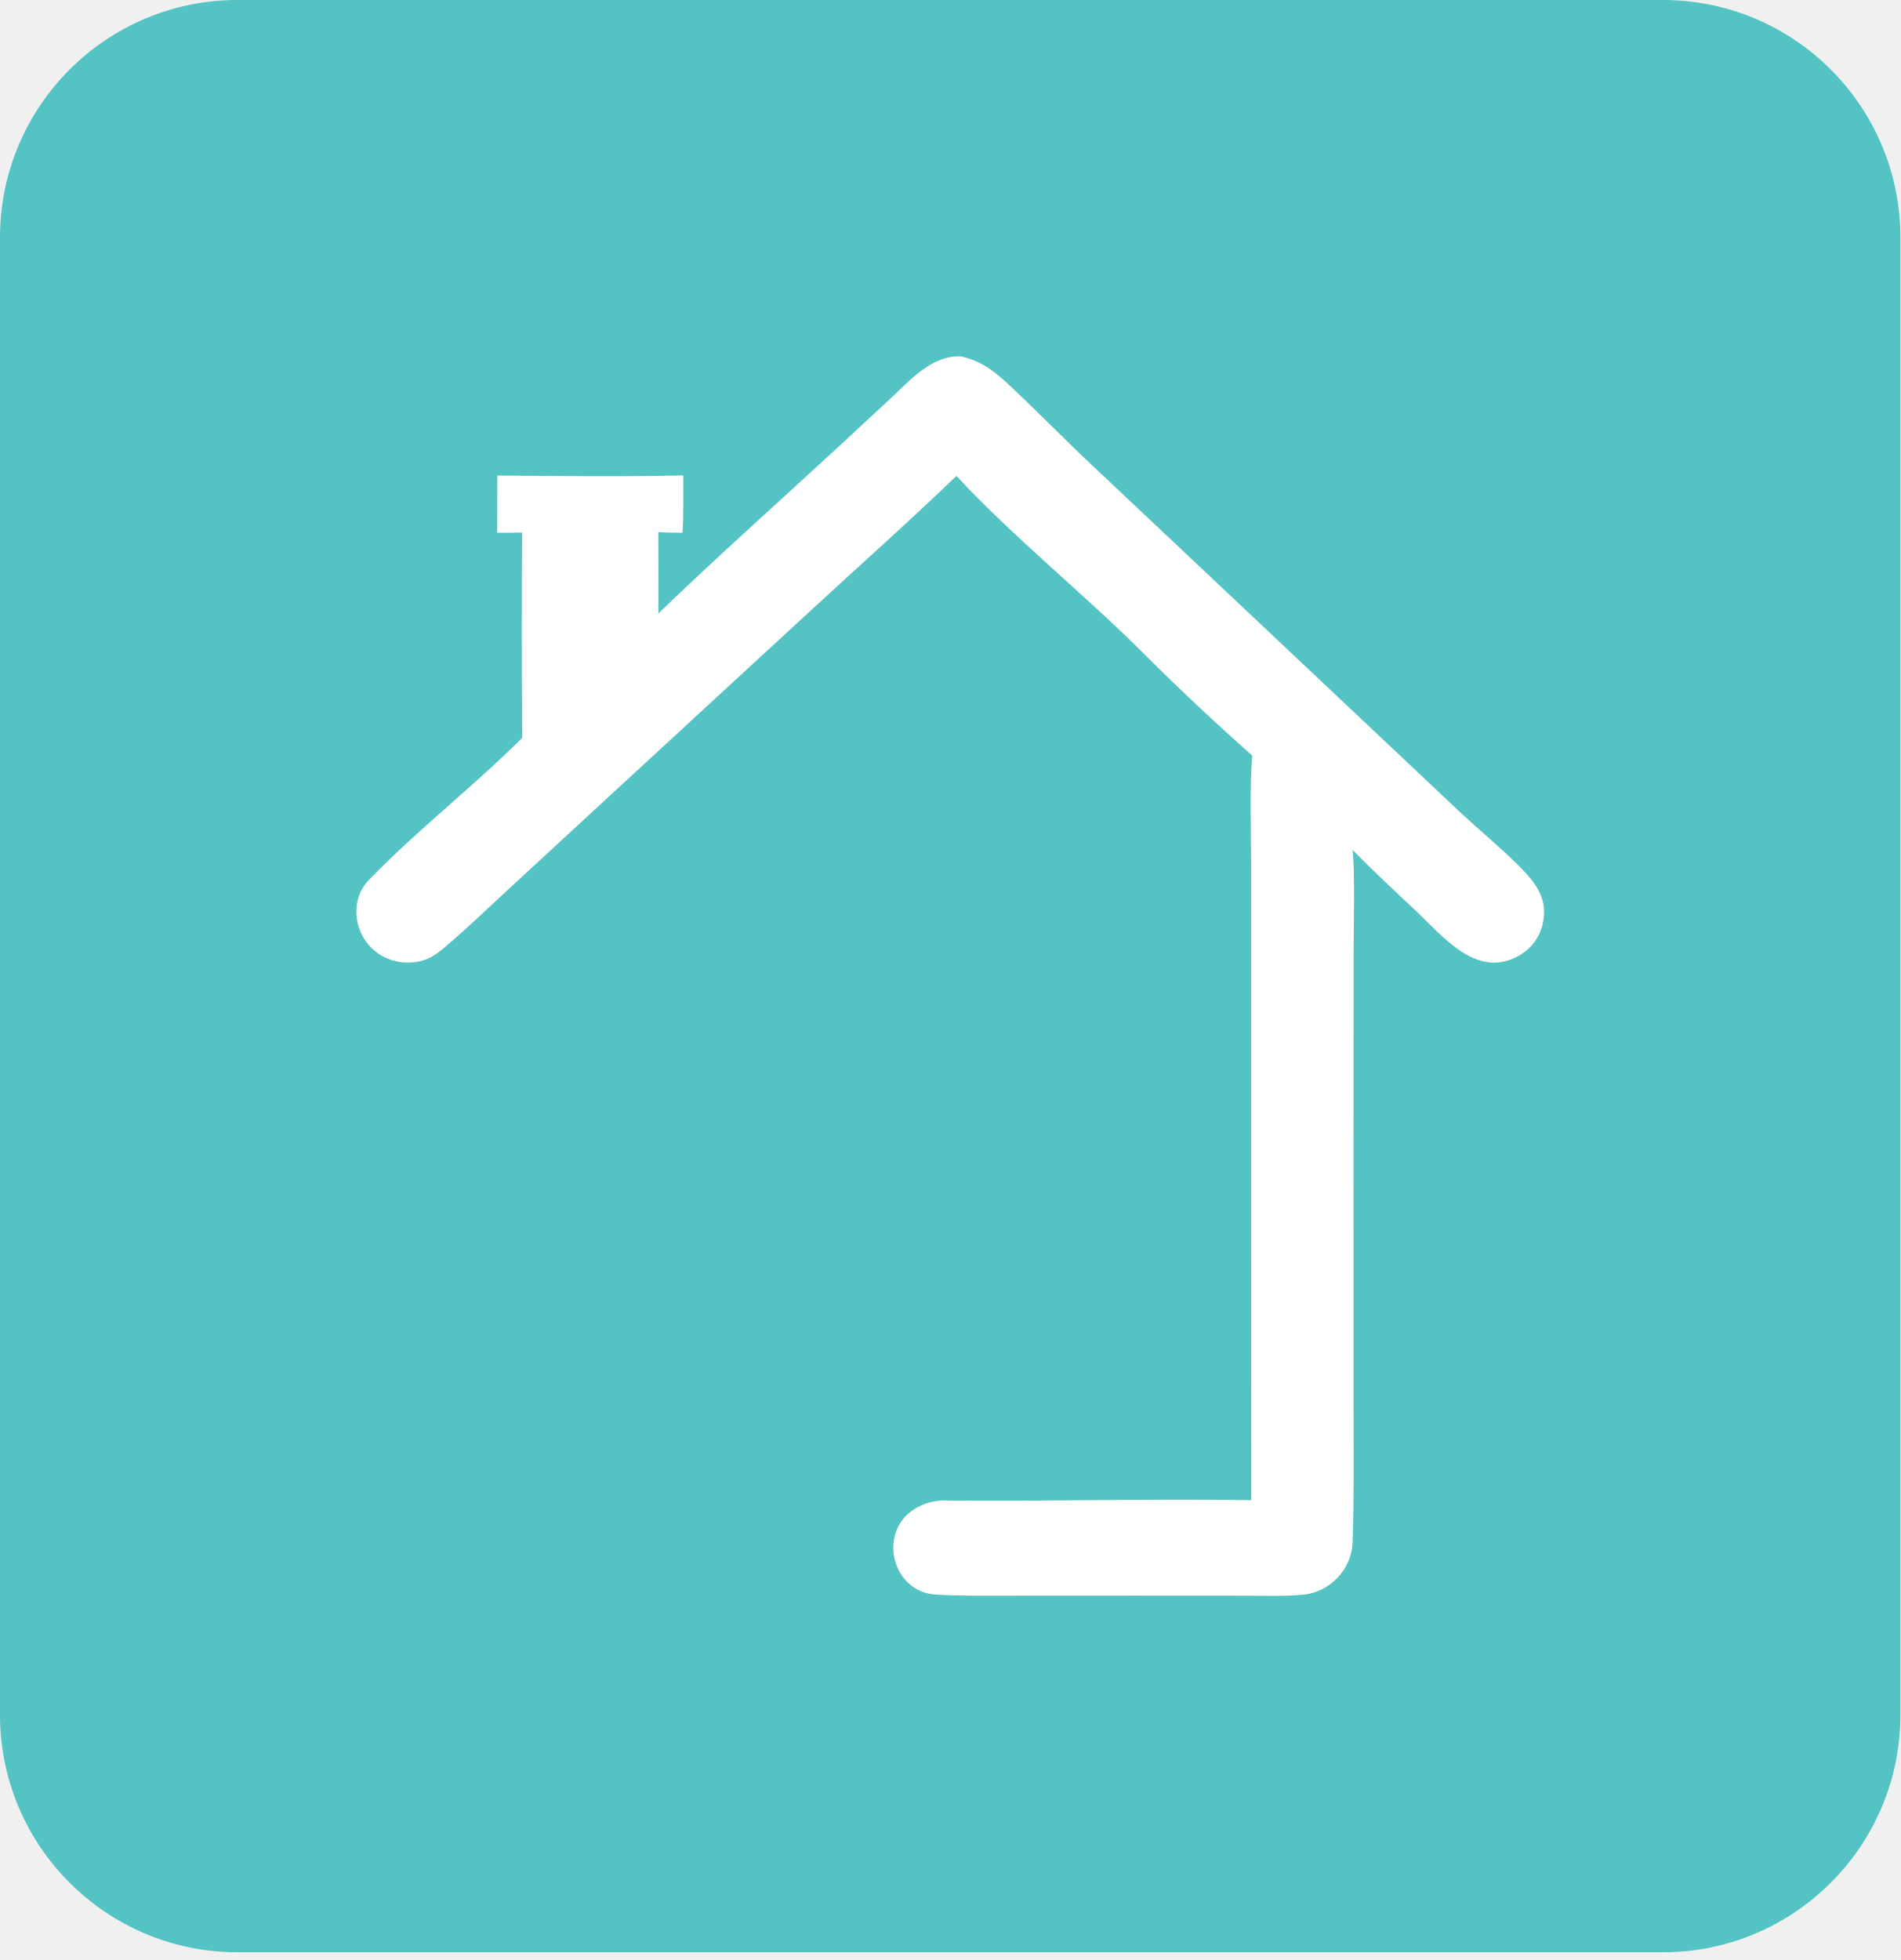
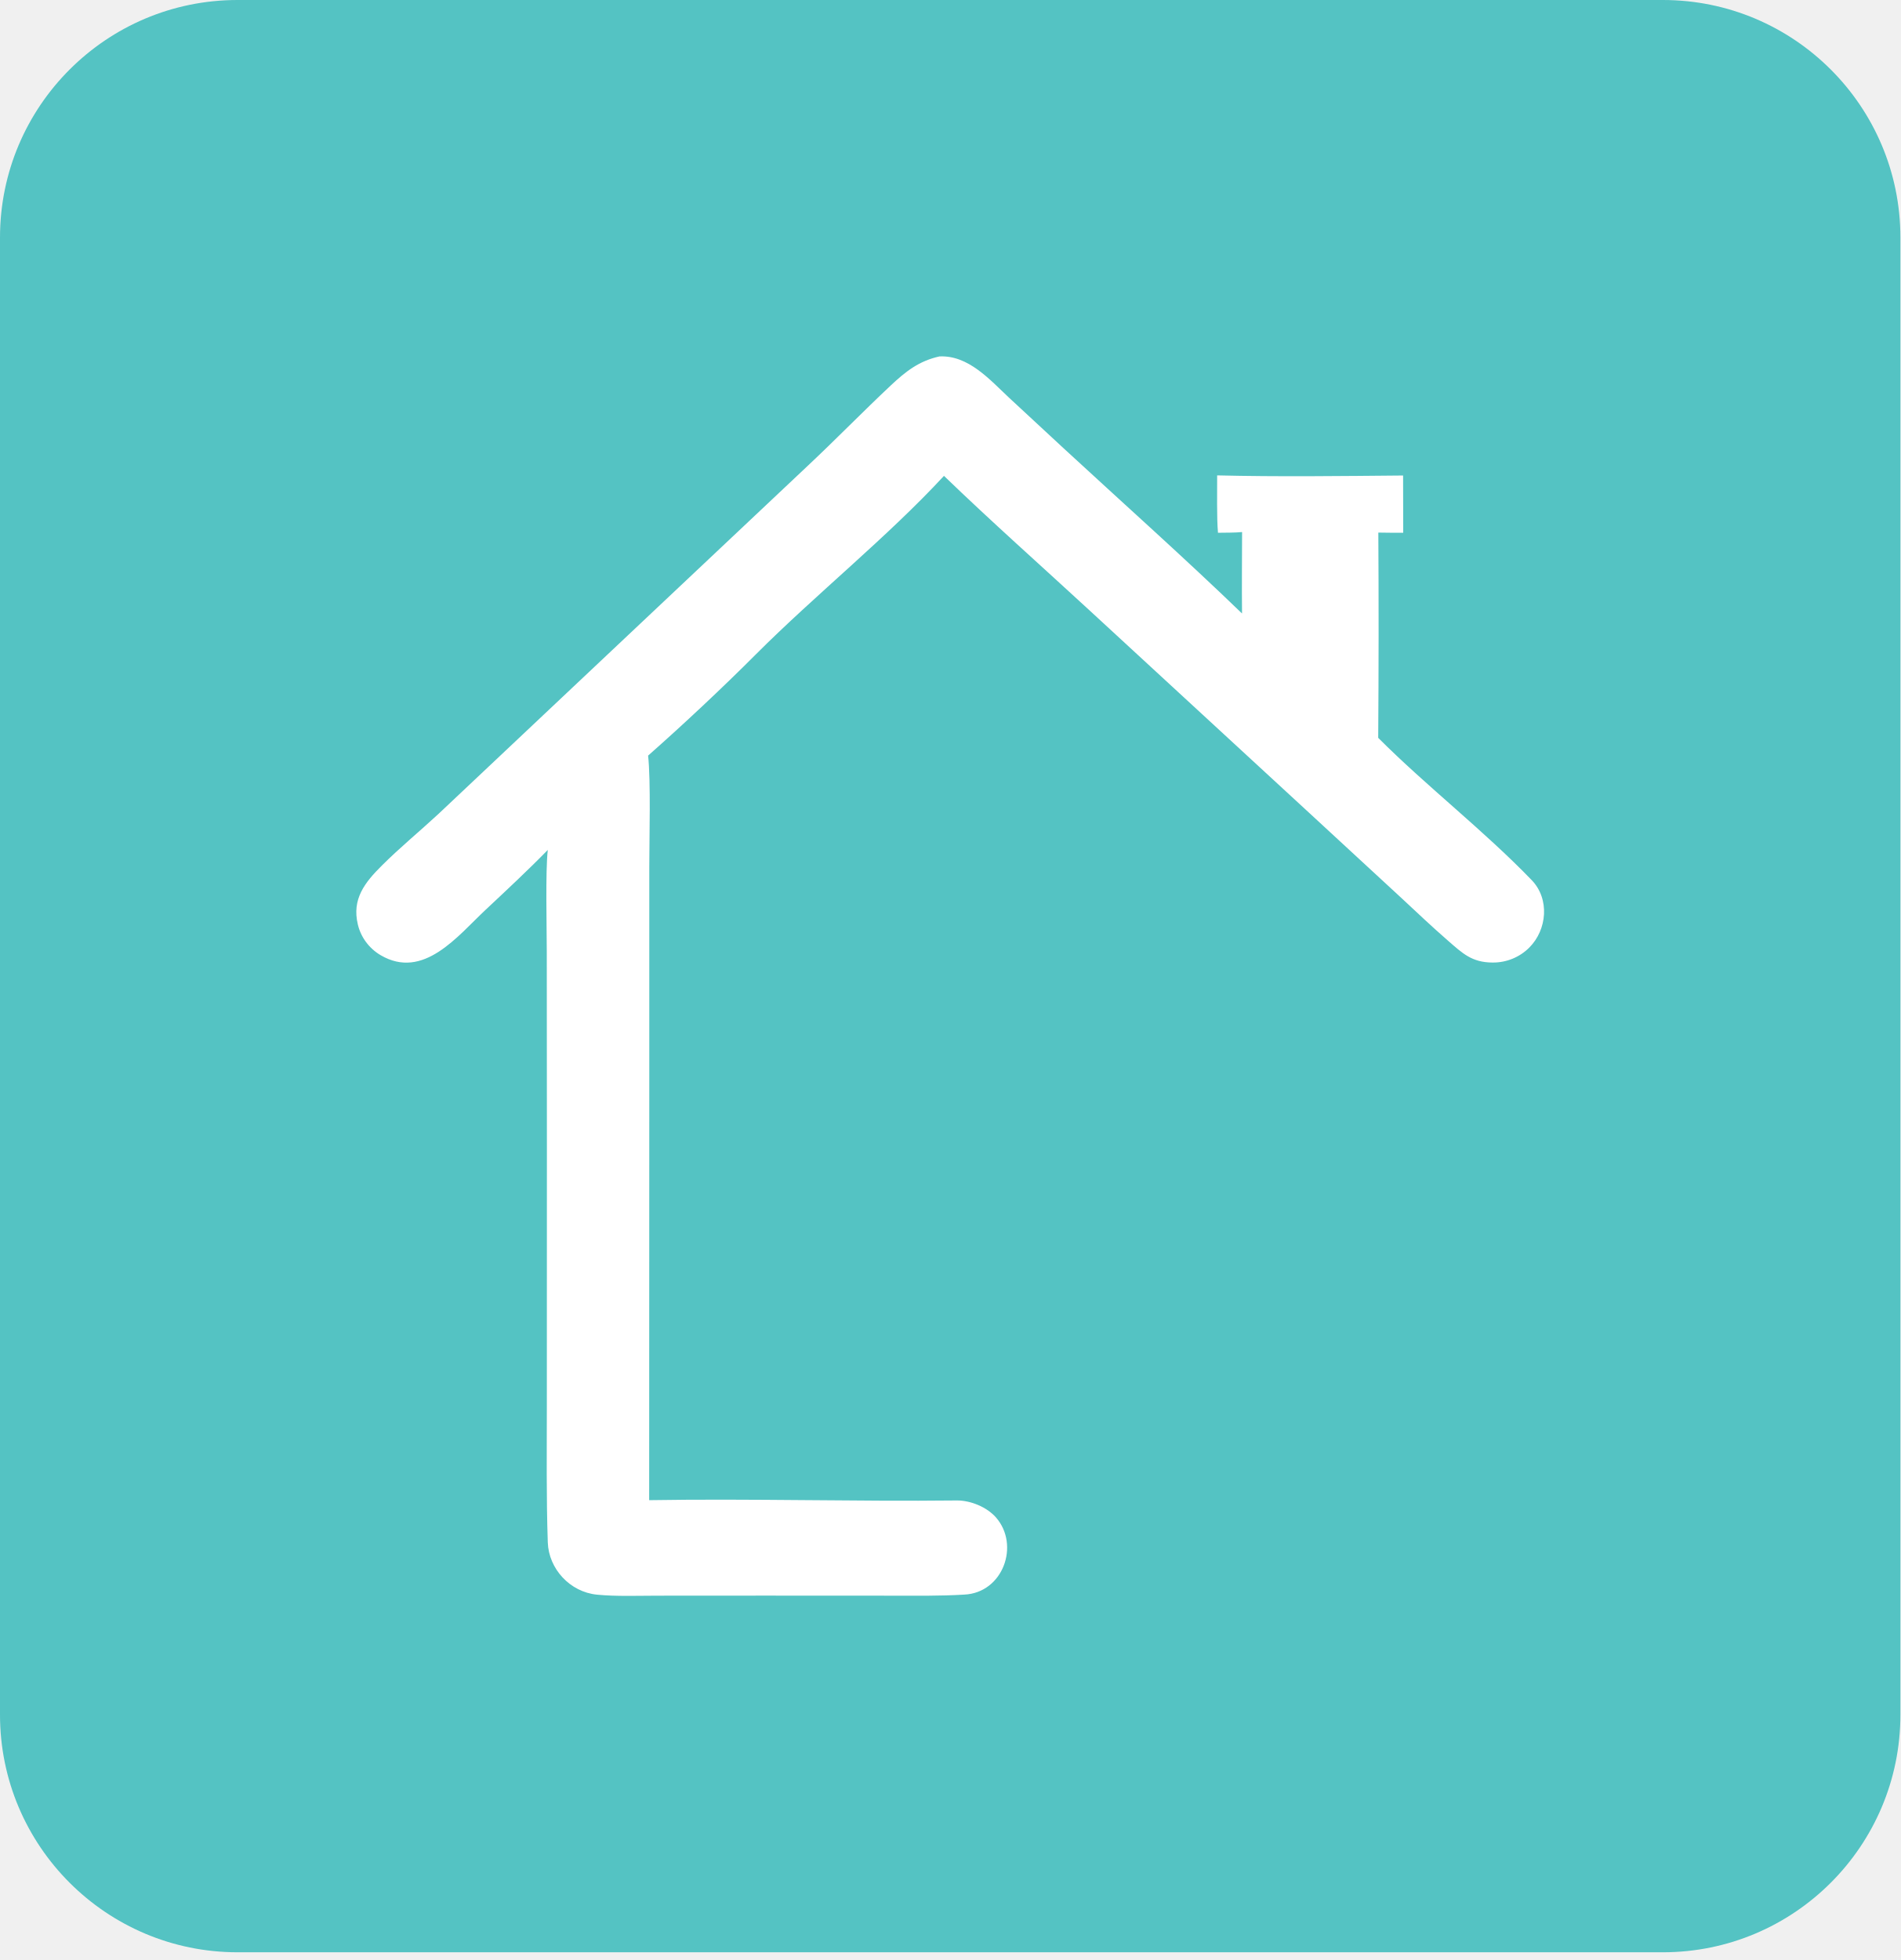
<svg xmlns="http://www.w3.org/2000/svg" width="32" height="33" viewBox="0 0 32 33" fill="none">
-   <rect width="32" height="32.87" rx="4" fill="#54C3C3" />
-   <path d="M16.181 6.001C15.693 5.978 15.332 6.395 15.007 6.698L14.091 7.548C13.101 8.461 12.051 9.397 11.086 10.329C11.091 9.874 11.086 9.414 11.085 8.958C11.202 8.97 11.37 8.968 11.491 8.97C11.514 8.704 11.503 8.282 11.505 8.004C10.487 8.029 9.395 8.015 8.374 8.006L8.372 8.97C8.509 8.972 8.653 8.968 8.791 8.967C8.784 10.119 8.785 11.271 8.793 12.423C7.972 13.244 7.013 13.983 6.207 14.821C5.904 15.136 5.948 15.653 6.249 15.954C6.411 16.117 6.636 16.209 6.869 16.206C7.218 16.204 7.374 16.05 7.619 15.837C7.888 15.603 8.146 15.359 8.406 15.116L9.967 13.675L13.645 10.285C14.456 9.537 15.315 8.775 16.105 8.012C17.051 9.036 18.272 10.016 19.268 11.013C19.834 11.58 20.489 12.194 21.087 12.722C21.04 13.156 21.067 14.105 21.067 14.587L21.067 18.175L21.069 25.258C19.351 25.23 17.609 25.282 15.889 25.263C15.657 25.261 15.383 25.374 15.23 25.548C14.822 26.013 15.11 26.819 15.765 26.848C16.175 26.873 16.576 26.866 16.986 26.866L19.12 26.865L20.924 26.866C21.253 26.866 21.623 26.881 21.947 26.849C22.405 26.804 22.761 26.412 22.776 25.969C22.802 25.206 22.792 24.445 22.792 23.684L22.791 19.357L22.793 16.03C22.793 15.631 22.817 14.667 22.776 14.31C23.107 14.649 23.474 14.991 23.821 15.316C24.294 15.758 24.869 16.507 25.593 16.081C25.786 15.966 25.923 15.781 25.974 15.567C26.078 15.137 25.858 14.859 25.568 14.571C25.263 14.267 24.931 13.995 24.615 13.702L22.516 11.723L18.395 7.839C17.923 7.396 17.471 6.931 16.999 6.488C16.748 6.253 16.527 6.078 16.181 6.001Z" fill="white" />
+   <g clip-path="url(#clip0_41_92)">
+     <path d="M28 0H4C1.791 0 0 1.791 0 4V28.87C0 31.079 1.791 32.87 4 32.87H28C30.209 32.87 32 31.079 32 28.87V4C32 1.791 30.209 0 28 0Z" fill="#54C3C3" />
+     <path d="M15.819 6.001C16.308 5.978 16.668 6.395 16.993 6.698L17.91 7.548C18.899 8.461 19.949 9.397 20.914 10.329C20.909 9.874 20.914 9.414 20.915 8.958C20.798 8.97 20.63 8.968 20.509 8.97C20.486 8.704 20.497 8.282 20.495 8.004C21.513 8.029 22.605 8.015 23.626 8.006L23.628 8.97C23.491 8.972 23.347 8.968 23.209 8.967C23.216 10.119 23.215 11.271 23.207 12.423C24.027 13.244 24.987 13.983 25.794 14.821C26.096 15.136 26.052 15.653 25.751 15.954C25.589 16.117 25.364 16.209 25.131 16.206C24.782 16.204 24.626 16.05 24.381 15.837C24.112 15.603 23.855 15.359 23.594 15.116L22.033 13.675L18.355 10.285C17.544 9.537 16.685 8.775 15.895 8.012C14.949 9.036 13.728 10.016 12.732 11.013C12.166 11.58 11.511 12.194 10.913 12.722C10.96 13.156 10.933 14.105 10.933 14.587L10.933 18.175L10.931 25.258C12.649 25.23 14.391 25.282 16.111 25.263C16.343 25.261 16.617 25.374 16.77 25.548C17.178 26.013 16.89 26.819 16.235 26.848C15.825 26.873 15.424 26.866 15.014 26.866L12.88 26.865L11.076 26.866C10.747 26.866 10.377 26.881 10.053 26.849C9.595 26.804 9.239 26.412 9.224 25.969C9.198 25.206 9.208 24.445 9.208 23.684L9.209 19.357L9.207 16.03C9.207 15.631 9.183 14.667 9.224 14.31C8.893 14.649 8.526 14.991 8.179 15.316C7.706 15.758 7.131 16.507 6.407 16.081C6.214 15.966 6.077 15.781 6.026 15.567C5.922 15.137 6.142 14.859 6.432 14.571C6.737 14.267 7.069 13.995 7.385 13.702L9.484 11.723L13.605 7.839C14.077 7.396 14.529 6.931 15.001 6.488C15.252 6.253 15.473 6.078 15.819 6.001Z" fill="white" />
+   </g>
+   <defs>
+     <clipPath id="clip0_41_92">
+       <rect width="32" height="33" fill="white" />
+     </clipPath>
+   </defs>
</svg>
